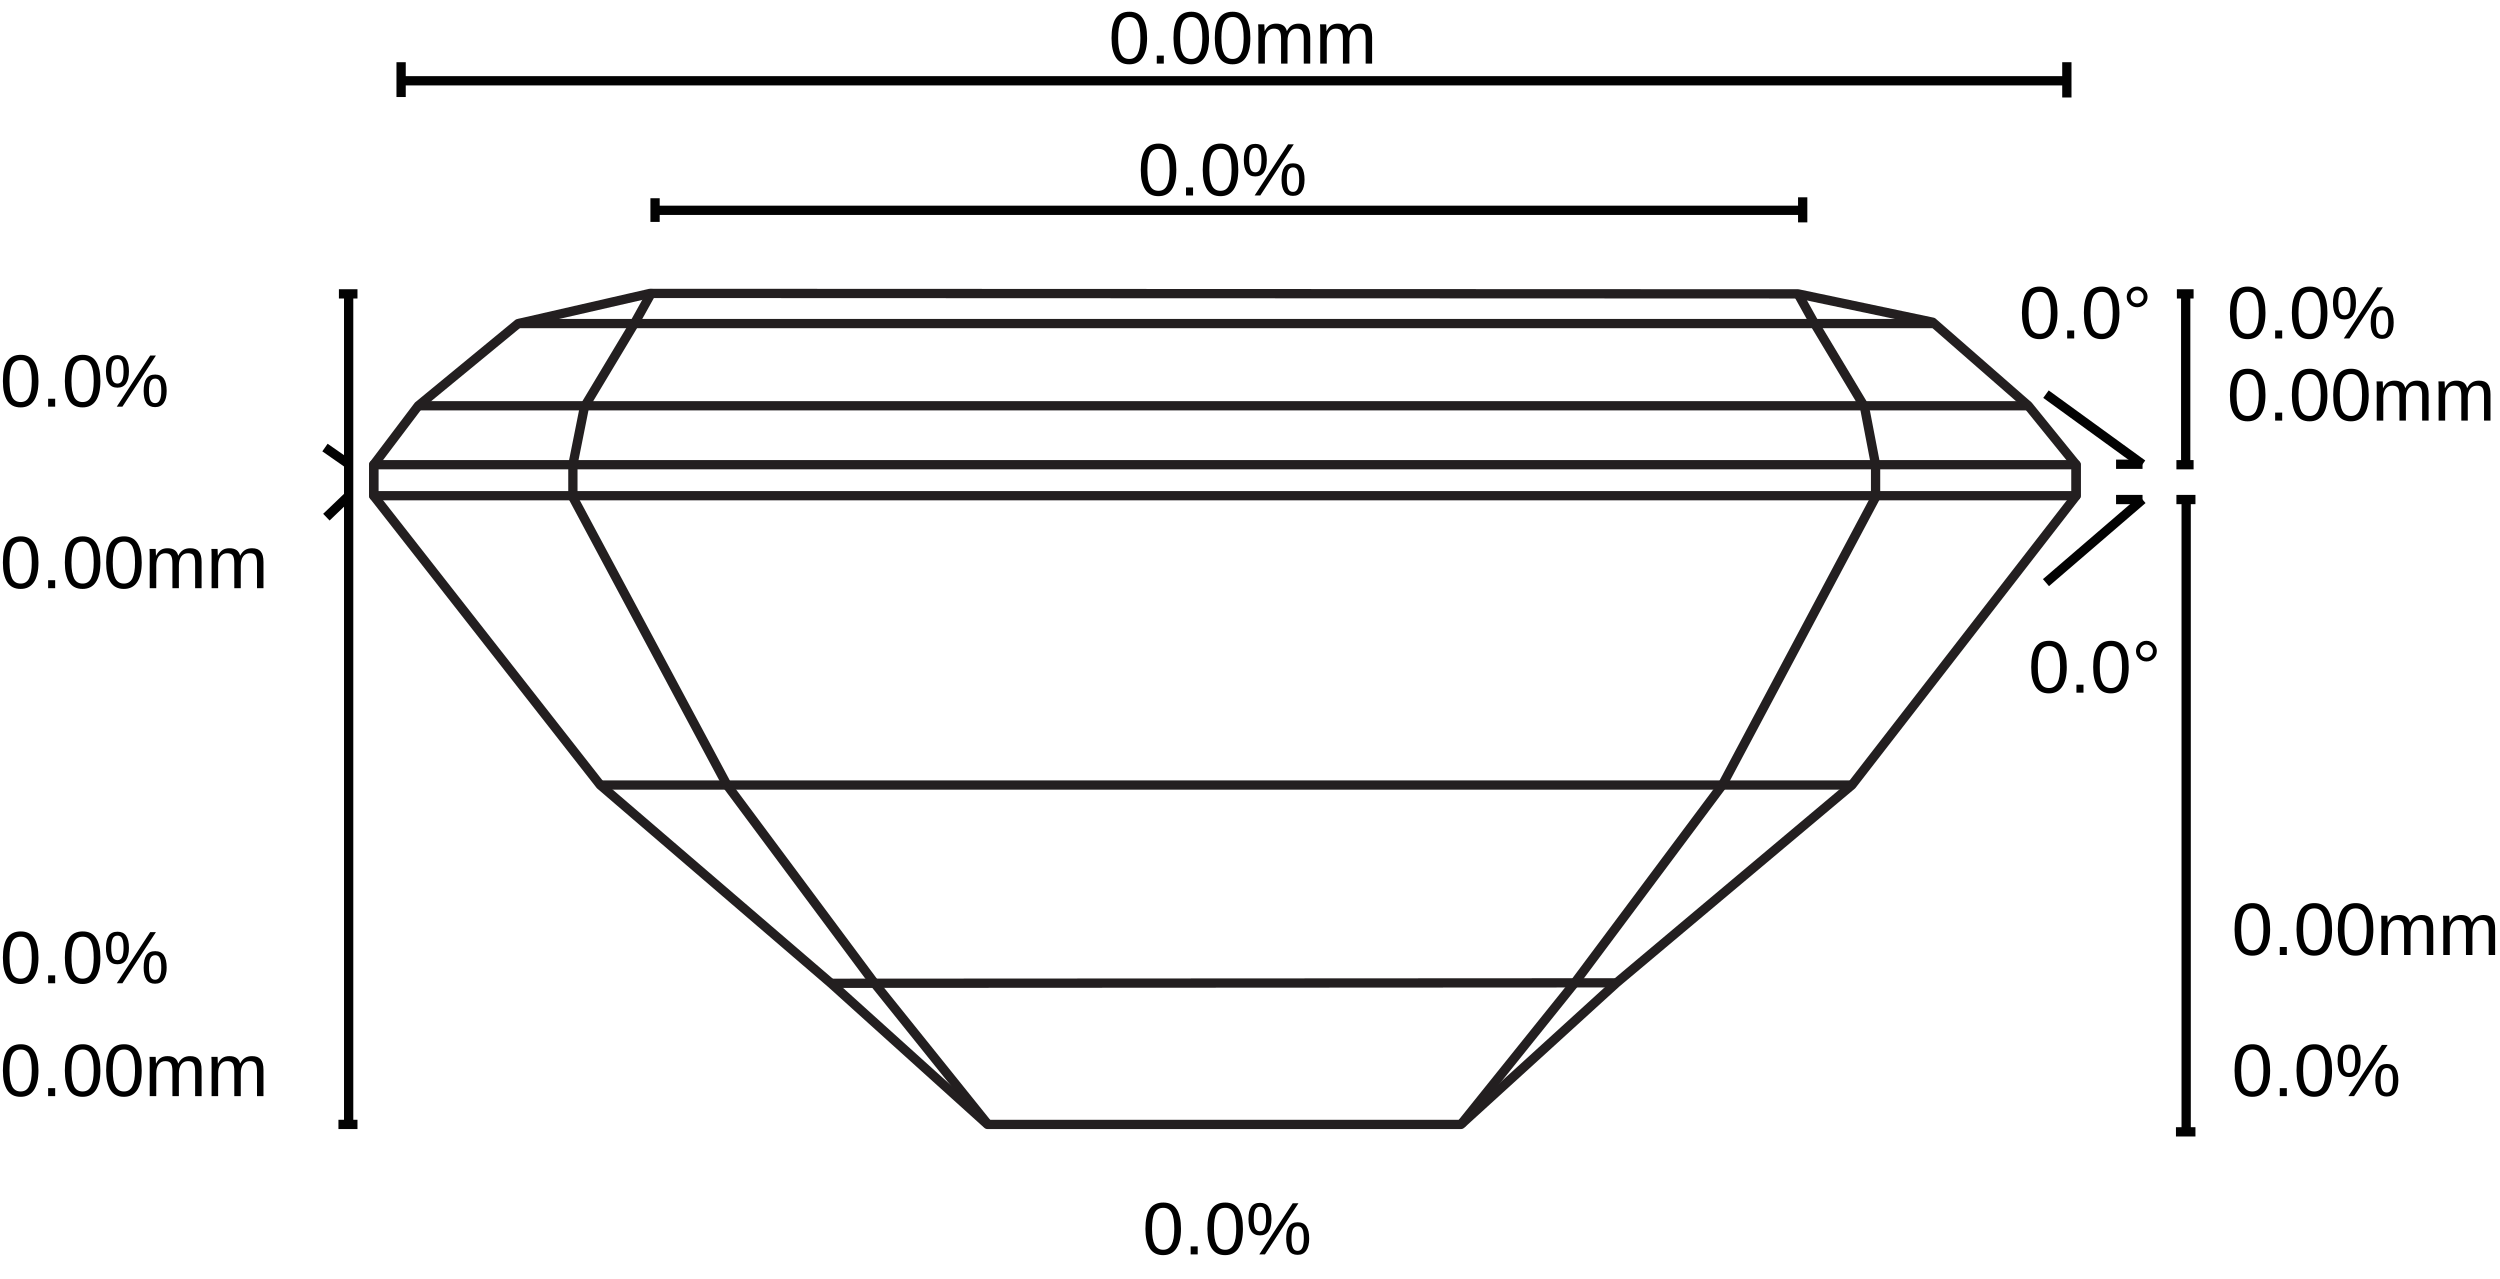
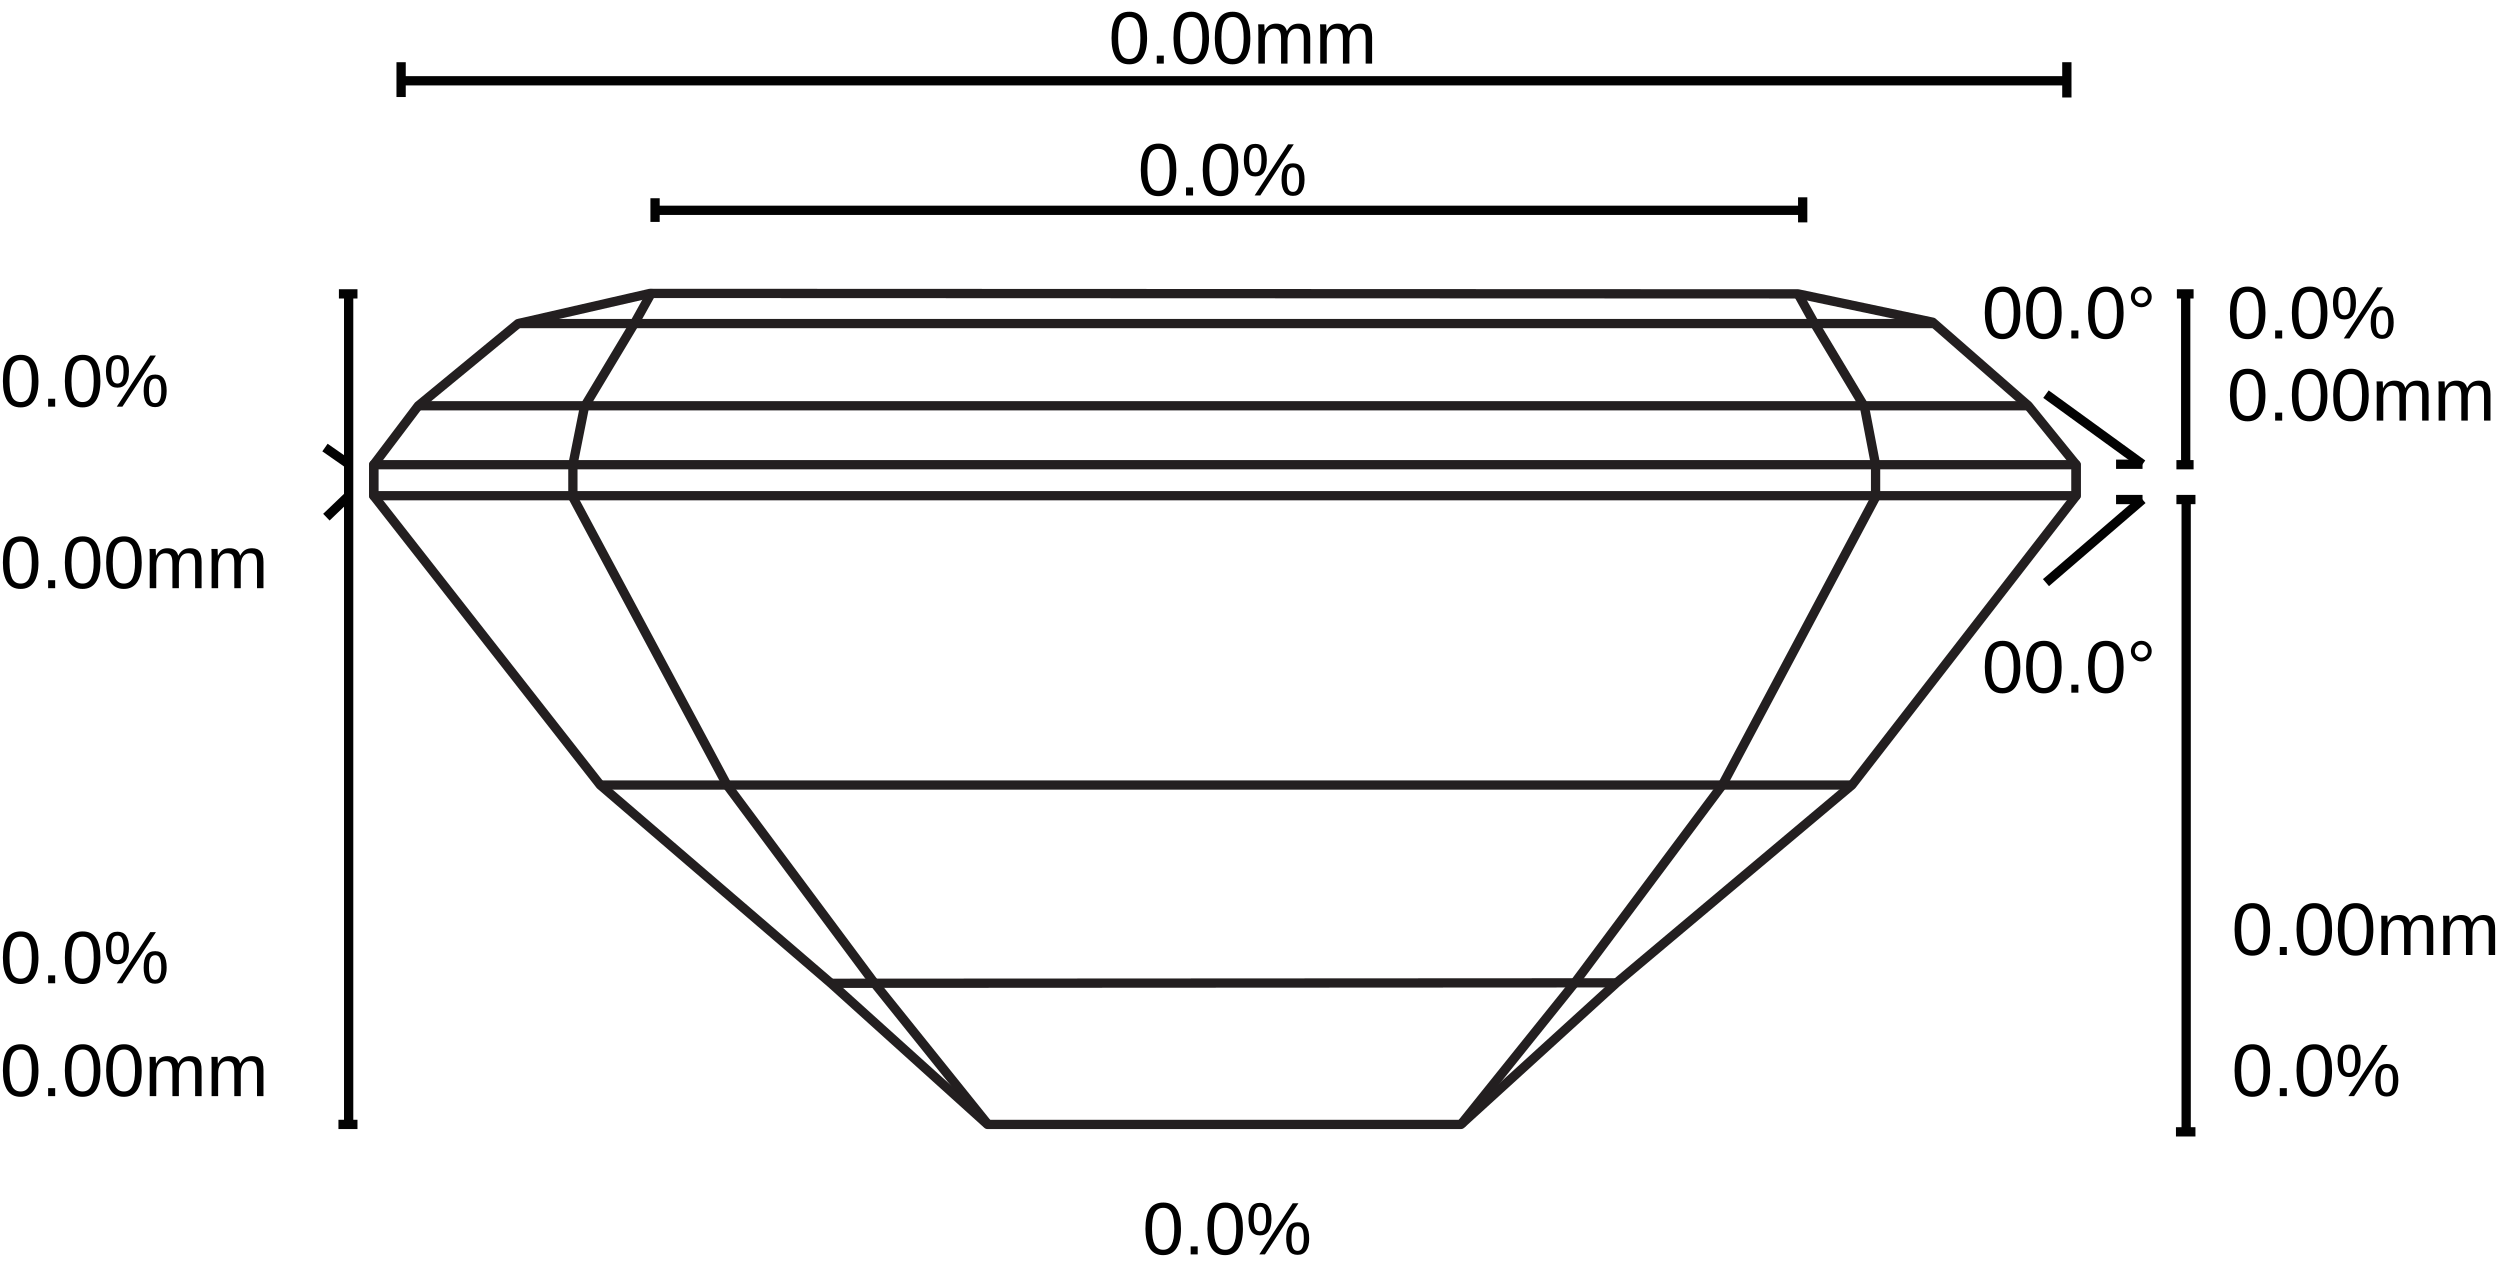
<svg xmlns="http://www.w3.org/2000/svg" id="Layer_1" data-name="Layer 1" viewBox="0 0 538.5 275.4">
  <defs>
    <style>
      .cls-1, .cls-3 {
        fill: none;
        stroke-width: 2px;
      }

      .cls-1 {
        stroke: #020202;
        stroke-miterlimit: 10;
      }

      .cls-2 {
        isolation: isolate;
        font-size: 16px;
        font-family: ArialMT, Arial;
      }

      .cls-3 {
        stroke: #231f20;
        stroke-linejoin: round;
      }
    </style>
  </defs>
  <g id="lines">
    <line class="cls-1" x1="141.1" y1="45.3" x2="387.8" y2="45.3" />
    <line class="cls-1" x1="141.1" y1="42.7" x2="141.1" y2="47.8" />
    <line class="cls-1" x1="388.3" y1="42.5" x2="388.3" y2="47.9" />
    <g>
      <line class="cls-1" x1="86.5" y1="17.4" x2="445" y2="17.4" />
      <line class="cls-1" x1="445.2" y1="13.4" x2="445.2" y2="21" />
      <line class="cls-1" x1="86.4" y1="13.4" x2="86.4" y2="20.9" />
    </g>
    <g>
      <line class="cls-1" x1="75.1" y1="63.3" x2="75.1" y2="242" />
      <line class="cls-1" x1="73" y1="63.3" x2="77" y2="63.3" />
      <line class="cls-1" x1="72.9" y1="242.2" x2="77" y2="242.2" />
    </g>
    <g>
      <line class="cls-1" x1="470.8" y1="63.3" x2="470.8" y2="100.1" />
      <line class="cls-1" x1="468.9" y1="63.3" x2="472.5" y2="63.3" />
      <line class="cls-1" x1="468.8" y1="100.1" x2="472.5" y2="100.1" />
    </g>
    <g>
      <line class="cls-1" x1="470.9" y1="107.9" x2="470.9" y2="243.7" />
      <line class="cls-1" x1="468.8" y1="107.6" x2="472.9" y2="107.6" />
      <line class="cls-1" x1="468.7" y1="243.8" x2="472.9" y2="243.8" />
    </g>
    <g>
      <line class="cls-1" x1="440.7" y1="84.9" x2="461.5" y2="100" />
      <line class="cls-1" x1="455.8" y1="100" x2="461.5" y2="100" />
    </g>
    <line class="cls-1" x1="70" y1="96.4" x2="75.3" y2="100.1" />
    <line class="cls-1" x1="70.3" y1="111.4" x2="75.1" y2="106.8" />
    <g>
      <line class="cls-1" x1="440.7" y1="125.5" x2="461.5" y2="107.6" />
      <line class="cls-1" x1="455.8" y1="107.6" x2="461.5" y2="107.6" />
    </g>
  </g>
  <g id="text">
    <text class="cls-2" id="SVG_Culet_Size_percentages" data-rounding="1" data-suffix="%" transform="translate(246.1 270.2)">0.0%</text>
-     <text class="cls-2" id="SVG_Crown_angel-deg" data-rounding="1" data-suffix="°" transform="translate(434.9 72.9)">0.0°</text>
-     <text class="cls-2" id="SVG_Pavilion_angel-deg" data-rounding="1" data-suffix="°" transform="translate(436.9 149.2)">0.0°</text>
+     <text class="cls-2" id="SVG_Crown_angel-deg" data-rounding="1" data-suffix="°" transform="translate(426.9 72.9)">00.0°</text>
+     <text class="cls-2" id="SVG_Pavilion_angel-deg" data-rounding="1" data-suffix="°" transform="translate(426.9 149.2)">00.0°</text>
    <g id="Pavillion">
      <text class="cls-2" id="SVG_Pavilion_height-percentages" data-rounding="1" data-suffix="%" transform="translate(480.7 236.1)">0.0%</text>
      <text class="cls-2" id="SVG_Pavilion_height-mm" data-rounding="2" data-suffix="mm" transform="translate(480.7 205.7)">0.00mm</text>
    </g>
    <g id="Crown">
      <text class="cls-2" id="SVG_Crown_height-mm" data-rounding="2" data-suffix="mm" transform="translate(479.7 90.6)">0.00mm</text>
      <text class="cls-2" id="SVG_Crown_height-percentages" data-rounding="1" data-suffix="%" transform="translate(479.7 72.9)">0.0%</text>
    </g>
    <g id="Total">
      <text class="cls-2" id="SVG_Total_Depth_mm" data-rounding="2" data-suffix="mm" transform="translate(0 236.1)">0.00mm</text>
      <text class="cls-2" id="SVG_Total_Depth_percentages" data-rounding="1" data-suffix="%" transform="translate(0 211.8)">0.0%</text>
    </g>
    <g id="Girdle">
      <text class="cls-2" id="SVG_Girdle_Thickness-mm" data-rounding="2" data-suffix="mm" transform="translate(0 126.7)">0.00mm</text>
      <text class="cls-2" id="SVG_Girdle_Thickness-percentages" data-rounding="1" data-suffix="%" transform="translate(0 87.6)">0.0%</text>
    </g>
    <g id="Table">
      <text class="cls-2" id="SVG_Table_Size_percentages" data-rounding="0" data-suffix="%" transform="translate(245.1 42.1)">0.0%</text>
      <text class="cls-2" id="SVG_Length_mm" data-rounding="2" data-suffix="mm" transform="translate(238.8 13.7)">0.00mm</text>
    </g>
  </g>
  <g id="emerald">
    <g>
      <rect class="cls-3" x="80.5" y="100.1" width="366.7" height="6.67" />
      <polygon class="cls-3" points="212.7 242.2 314.7 242.2 348.2 211.7 398.9 169.1 447.2 106.8 447.2 100.1 436.9 87.4 416.3 69.4 387.3 63.3 140 63.2 111.6 69.7 90.1 87.4 80.5 100.1 80.5 106.8 129.3 169.1 179 211.8 212.7 242.2" />
      <line class="cls-3" x1="111.6" y1="69.7" x2="416.3" y2="69.7" />
      <line class="cls-3" x1="90.1" y1="87.4" x2="436.9" y2="87.4" />
      <line class="cls-3" x1="129.3" y1="169.1" x2="398.9" y2="169.1" />
      <line class="cls-3" x1="179" y1="211.8" x2="348.2" y2="211.7" />
      <polyline class="cls-3" points="314.7 242.2 339.2 211.7 371 169.1 404 107.1 404 100.1 401.6 87.6 390.8 69.6 387.3 63.3" />
      <polyline class="cls-3" points="212.8 242.2 188.3 211.7 156.6 169.1 123.4 107.1 123.4 100.1 125.9 87.6 136.7 69.6 140.2 63.3" />
    </g>
  </g>
</svg>
